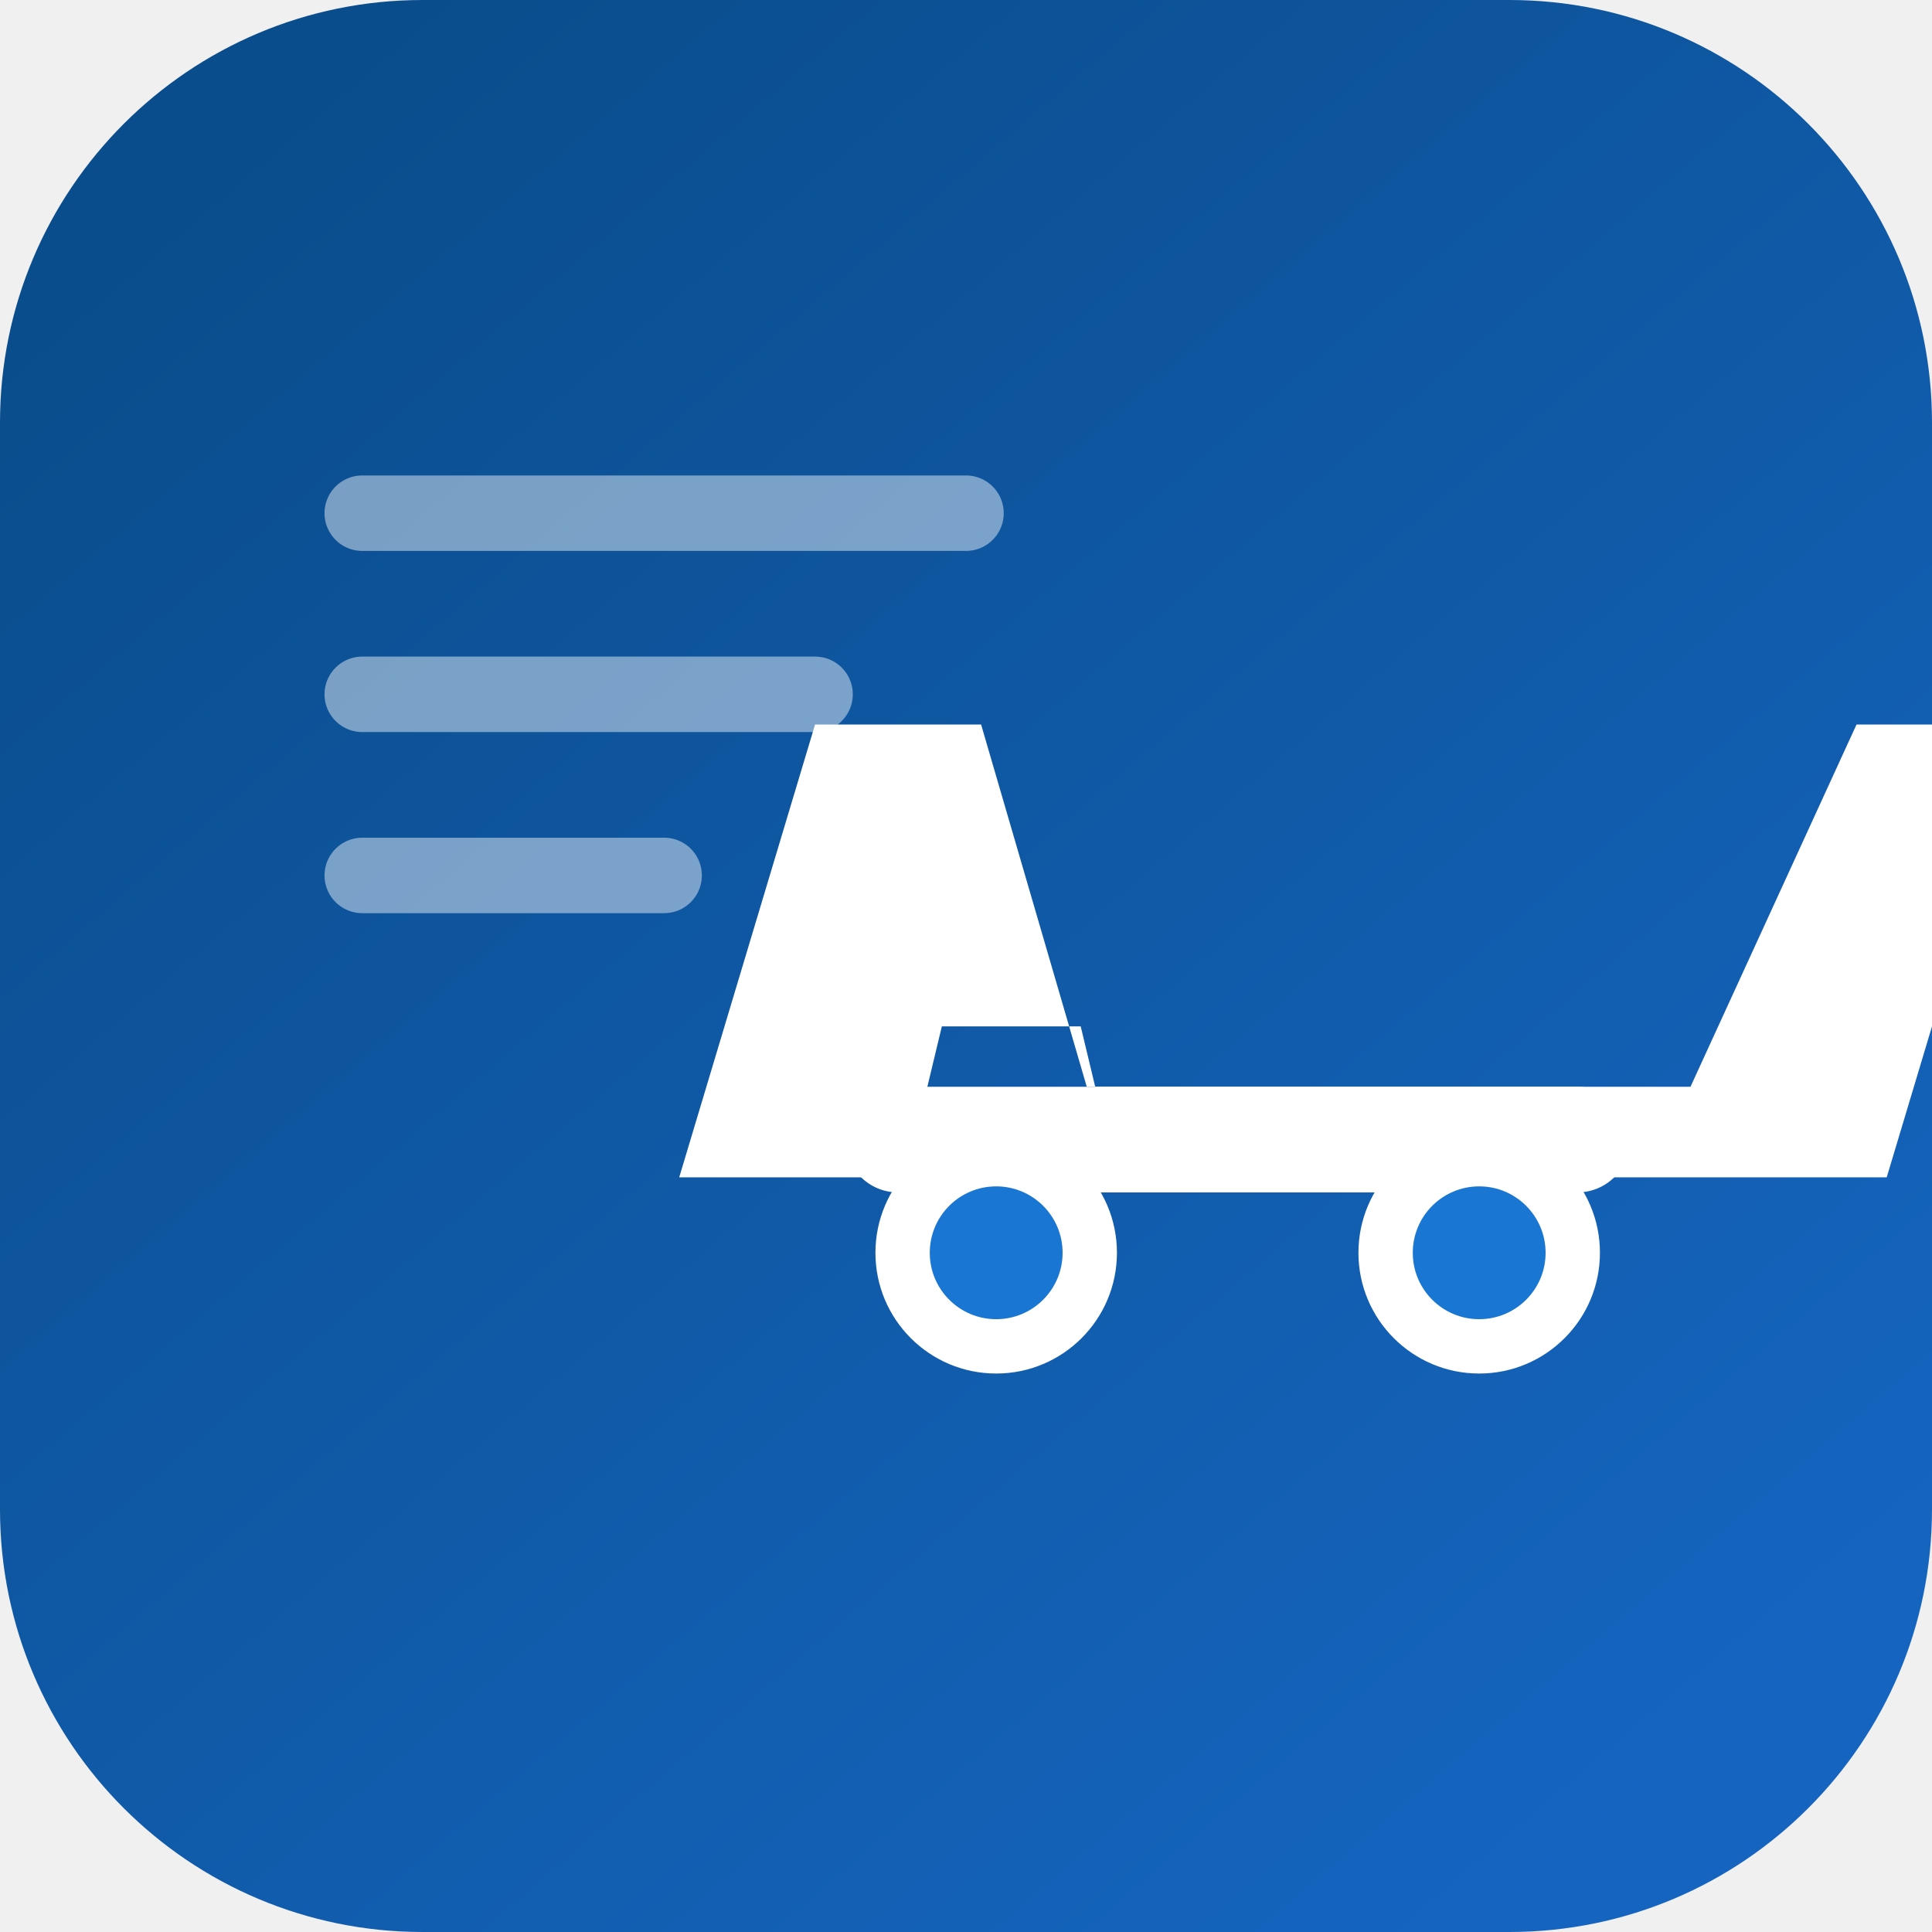
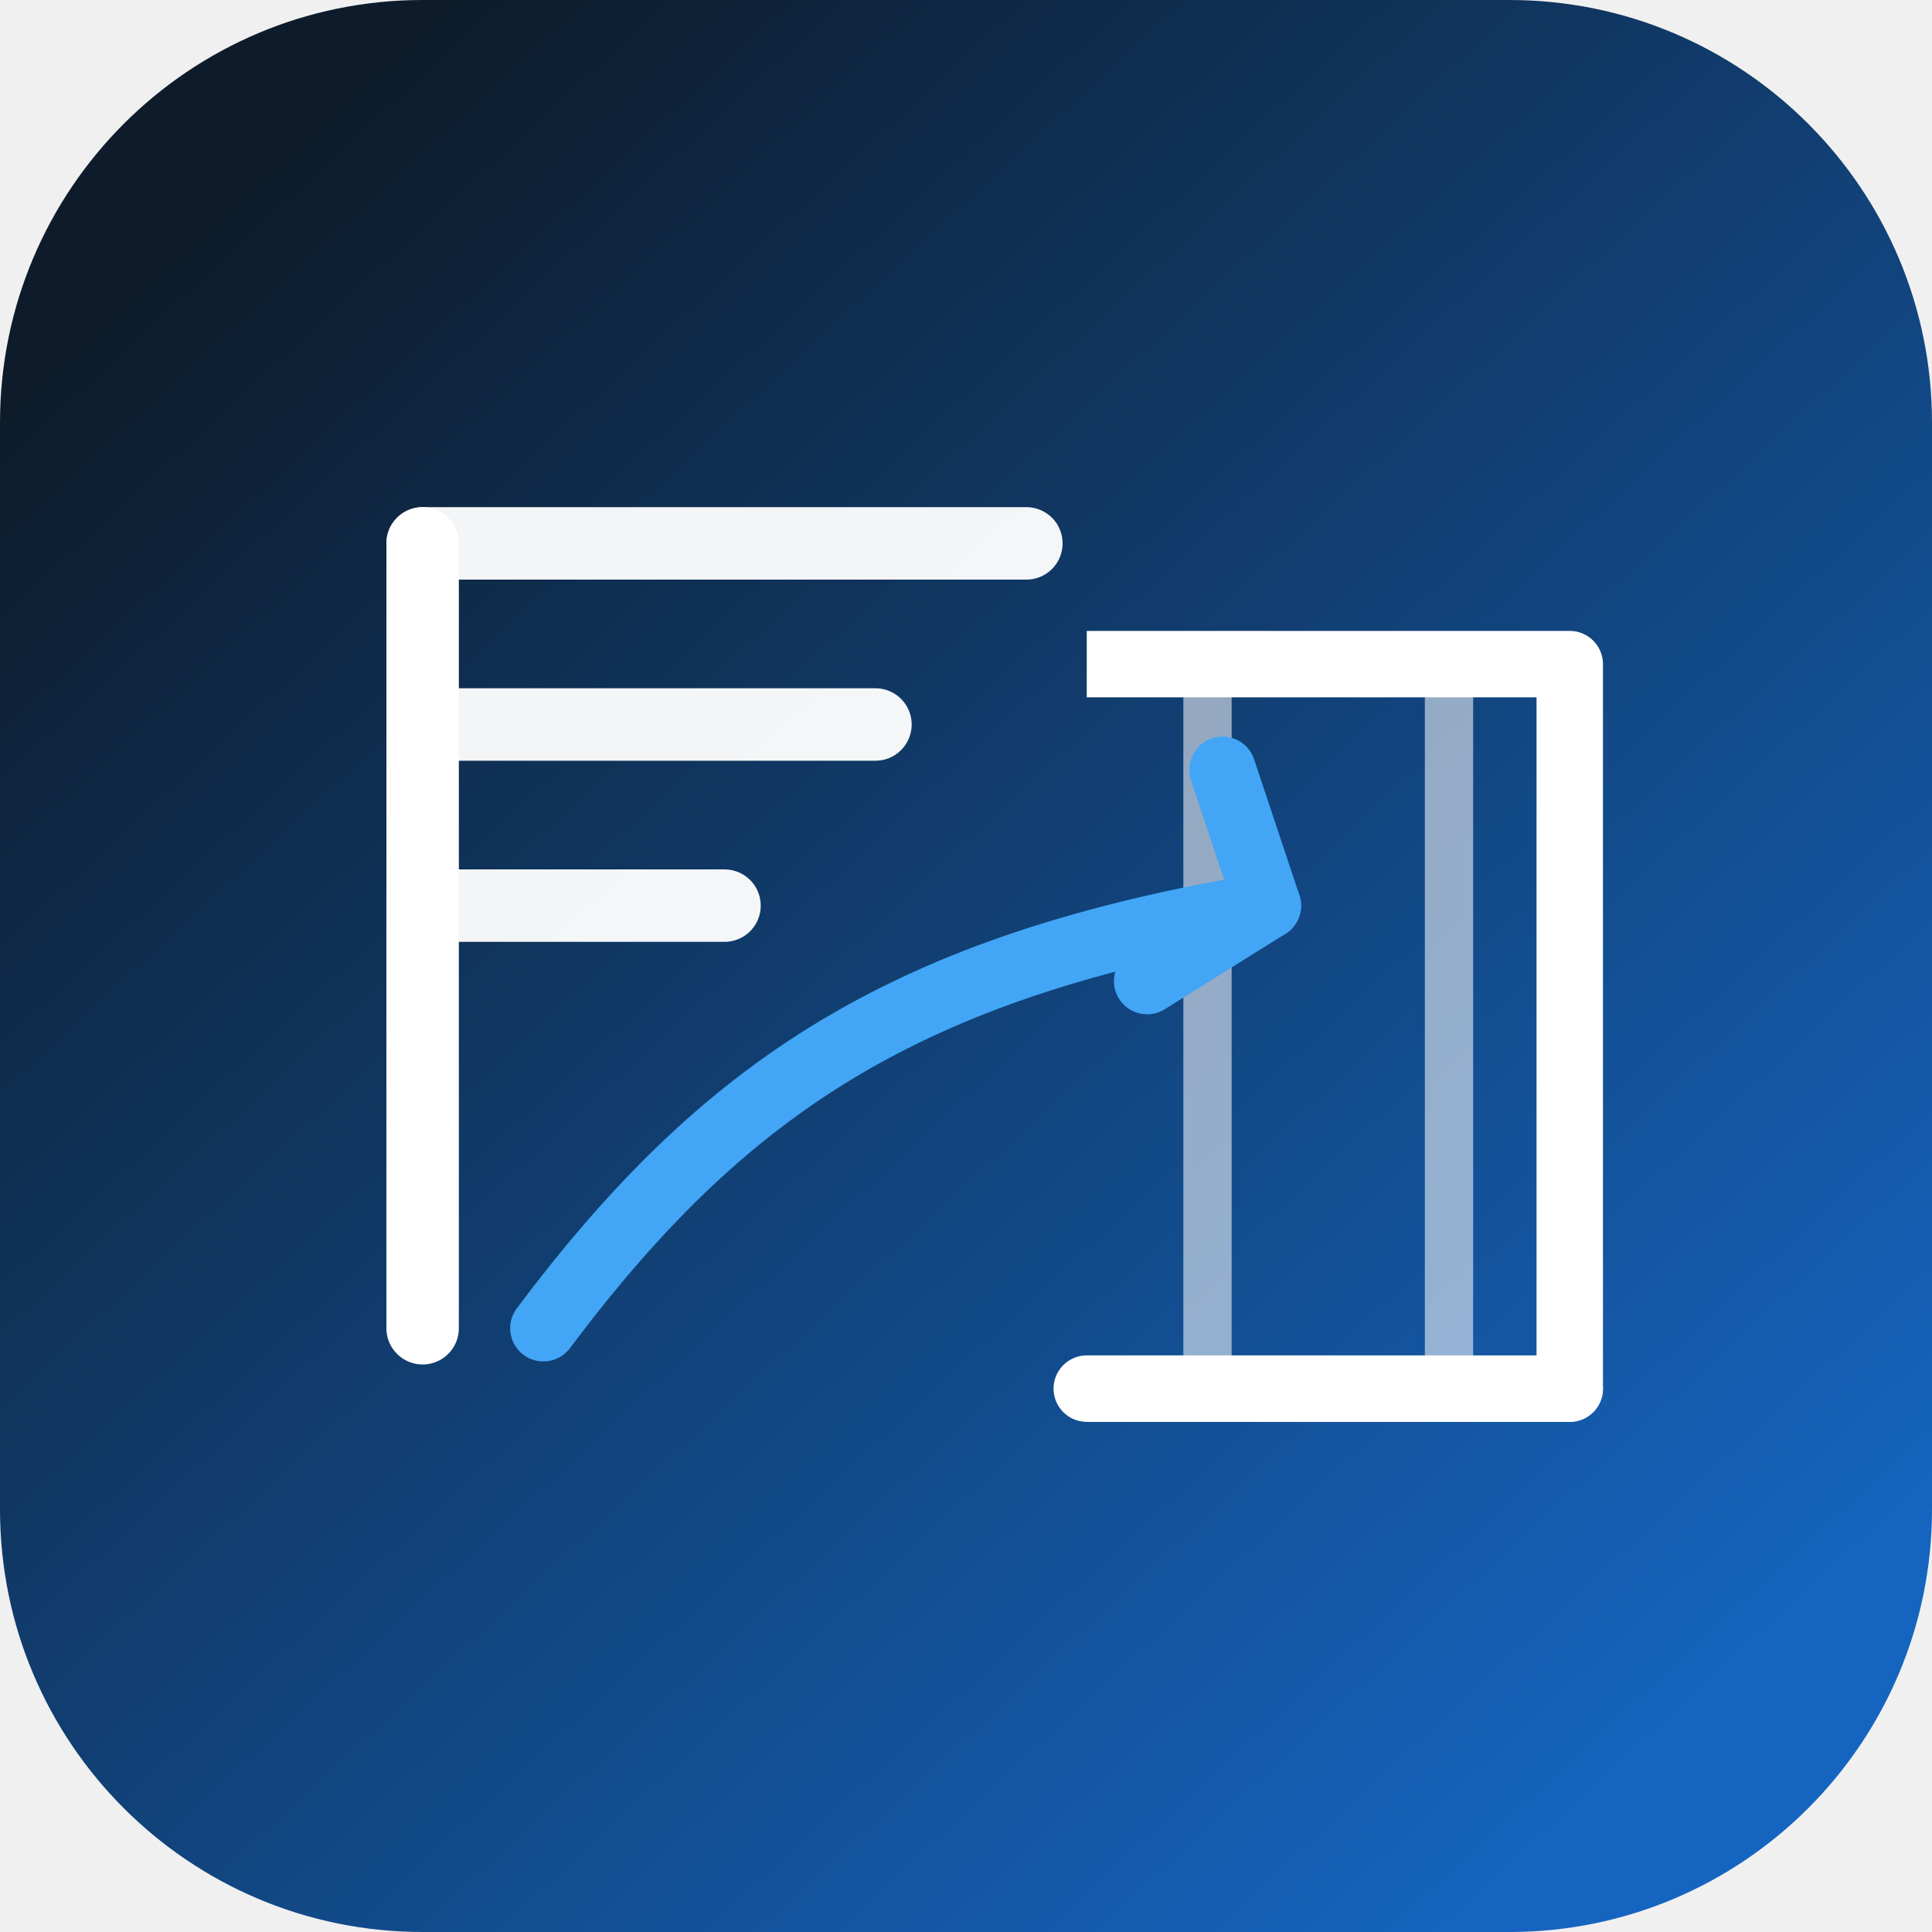
<svg xmlns="http://www.w3.org/2000/svg" viewBox="0 0 64 64" fill="none">
  <defs>
-     <linearGradient id="bg" x1="8" y1="4" x2="56" y2="60" gradientUnits="userSpaceOnUse">
-       <stop stop-color="#0A4D8C" />
+     <linearGradient id="fd-bg" x1="8" y1="6" x2="56" y2="58" gradientUnits="userSpaceOnUse">
+       <stop stop-color="#0D1B2A" />
      <stop offset="1" stop-color="#1565C0" />
    </linearGradient>
  </defs>
-   <rect width="64" height="64" rx="14" fill="url(#bg)" />
-   <path d="M12 17h20M12 23h15M12 29h10" stroke="#fff" stroke-width="2.5" stroke-linecap="round" opacity="0.45" />
-   <rect x="28" y="36" width="26" height="3.5" rx="1.75" fill="#fff" />
-   <path d="M27 24h5.5l3.5 12h20l5.5-12h5.5l-4.5 15H37l-1.2-5h-4.6l-1.2 5H22.5L27 24z" fill="#fff" />
-   <circle cx="33" cy="41.5" r="4" fill="#fff" />
-   <circle cx="33" cy="41.5" r="2.2" fill="#1976D2" />
-   <circle cx="49" cy="41.5" r="4" fill="#fff" />
-   <circle cx="49" cy="41.5" r="2.2" fill="#1976D2" />
+   <rect width="64" height="64" rx="14" fill="url(#fd-bg)" />
+   <path d="M14 18h20M14 24h15M14 30h10" stroke="#FFFFFF" stroke-width="2.4" stroke-linecap="round" opacity="0.95" />
+   <path d="M14 18v26" stroke="#FFFFFF" stroke-width="2.4" stroke-linecap="round" />
+   <path d="M36 22h16v24H36" stroke="#FFFFFF" stroke-width="2.2" stroke-linejoin="round" />
+   <path d="M40 22v24M48 22v24" stroke="#FFFFFF" stroke-width="1.6" stroke-linecap="round" opacity="0.55" />
+   <path d="M36 46h16" stroke="#FFFFFF" stroke-width="2.2" stroke-linecap="round" />
+   <path d="M18 44C24 36 30 32 42 30" stroke="#42A5F5" stroke-width="2.2" stroke-linecap="round" />
+   <path d="M42 30l-4 2.5M42 30l-1.5-4.5" stroke="#42A5F5" stroke-width="2.2" stroke-linecap="round" stroke-linejoin="round" />
</svg>
